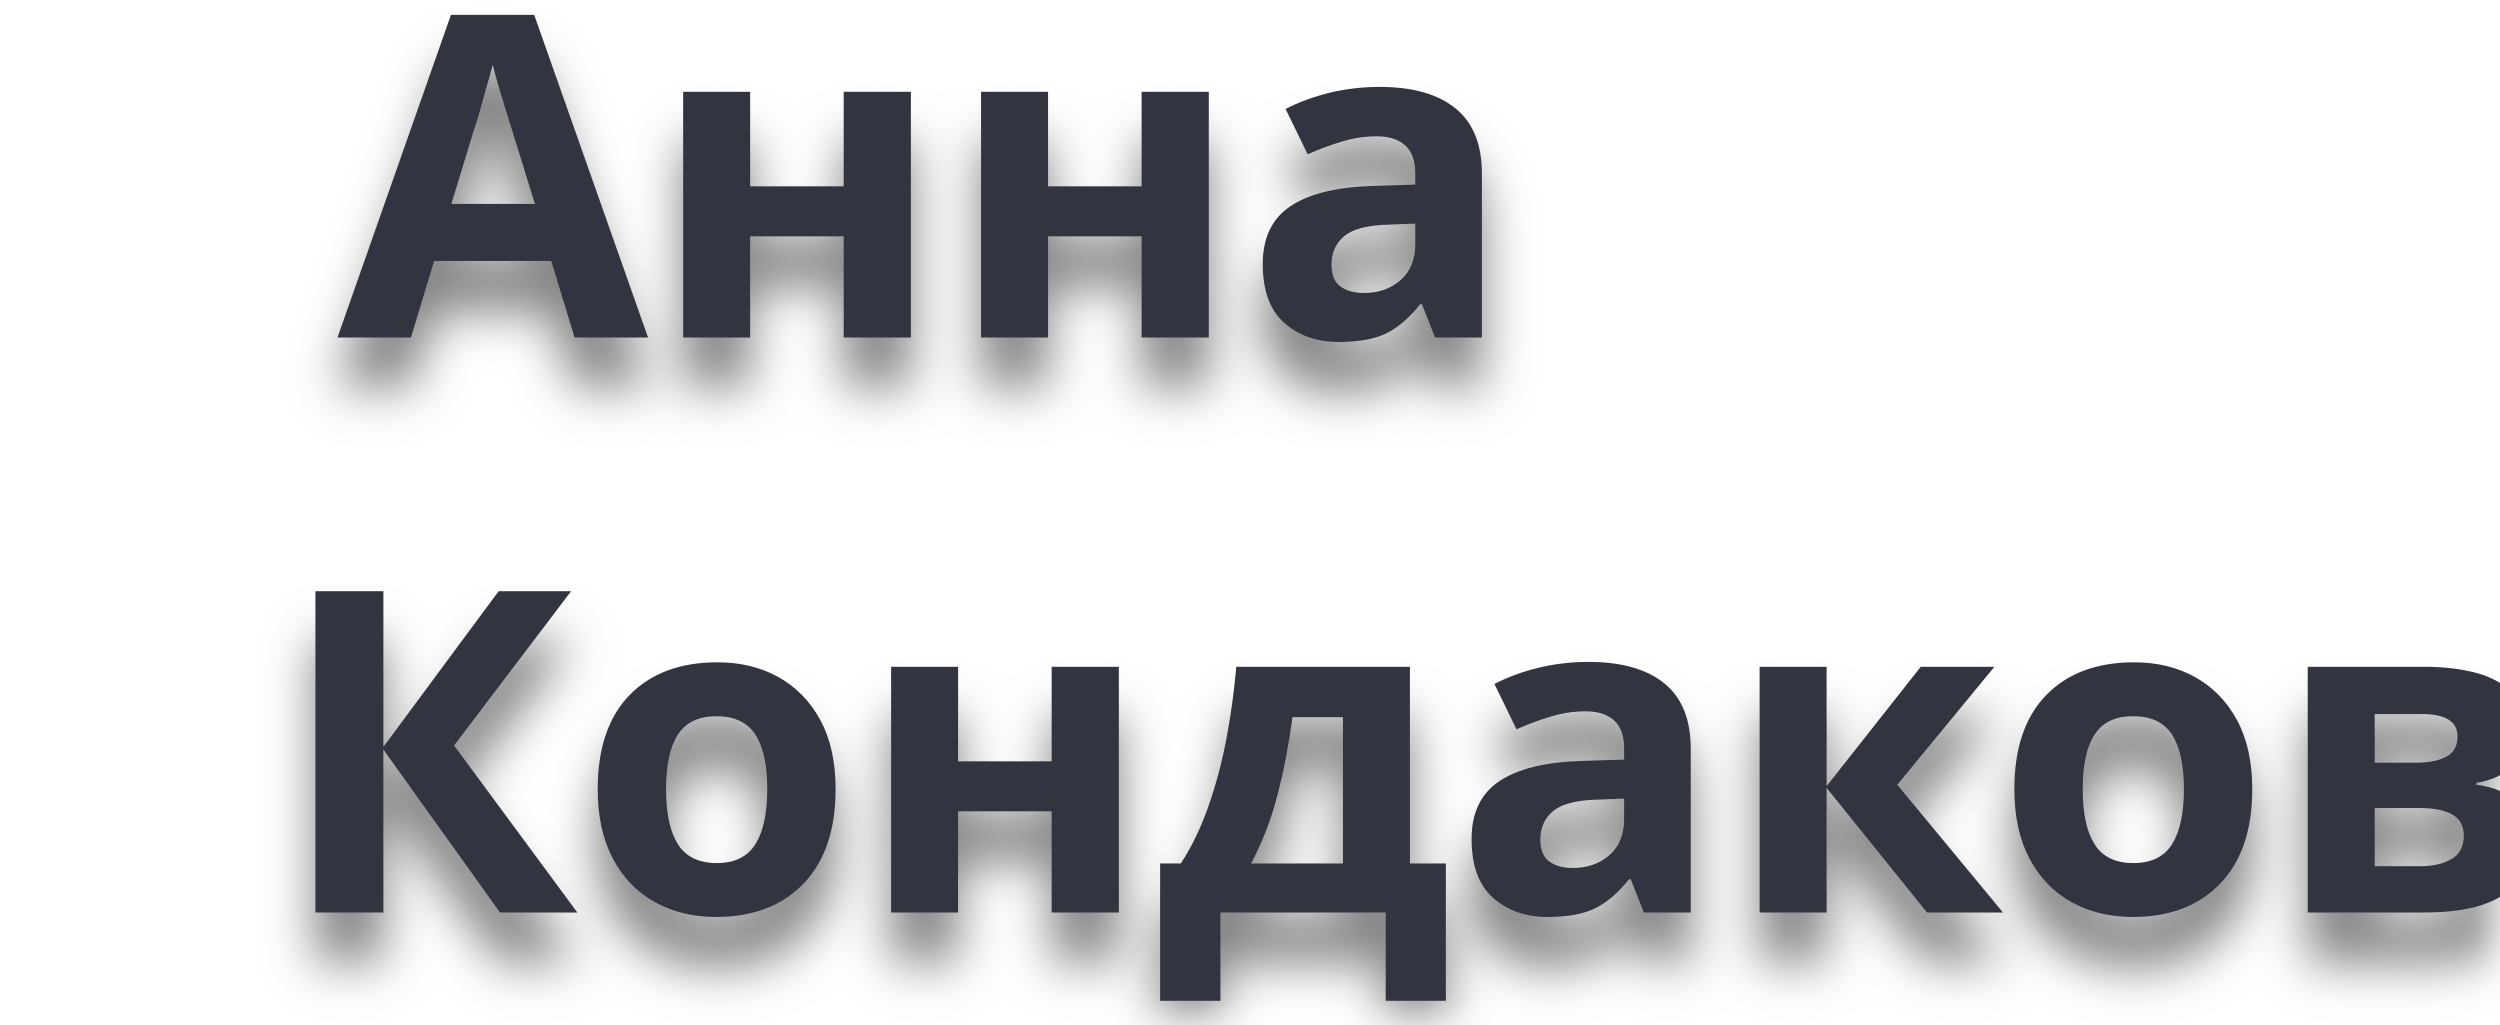
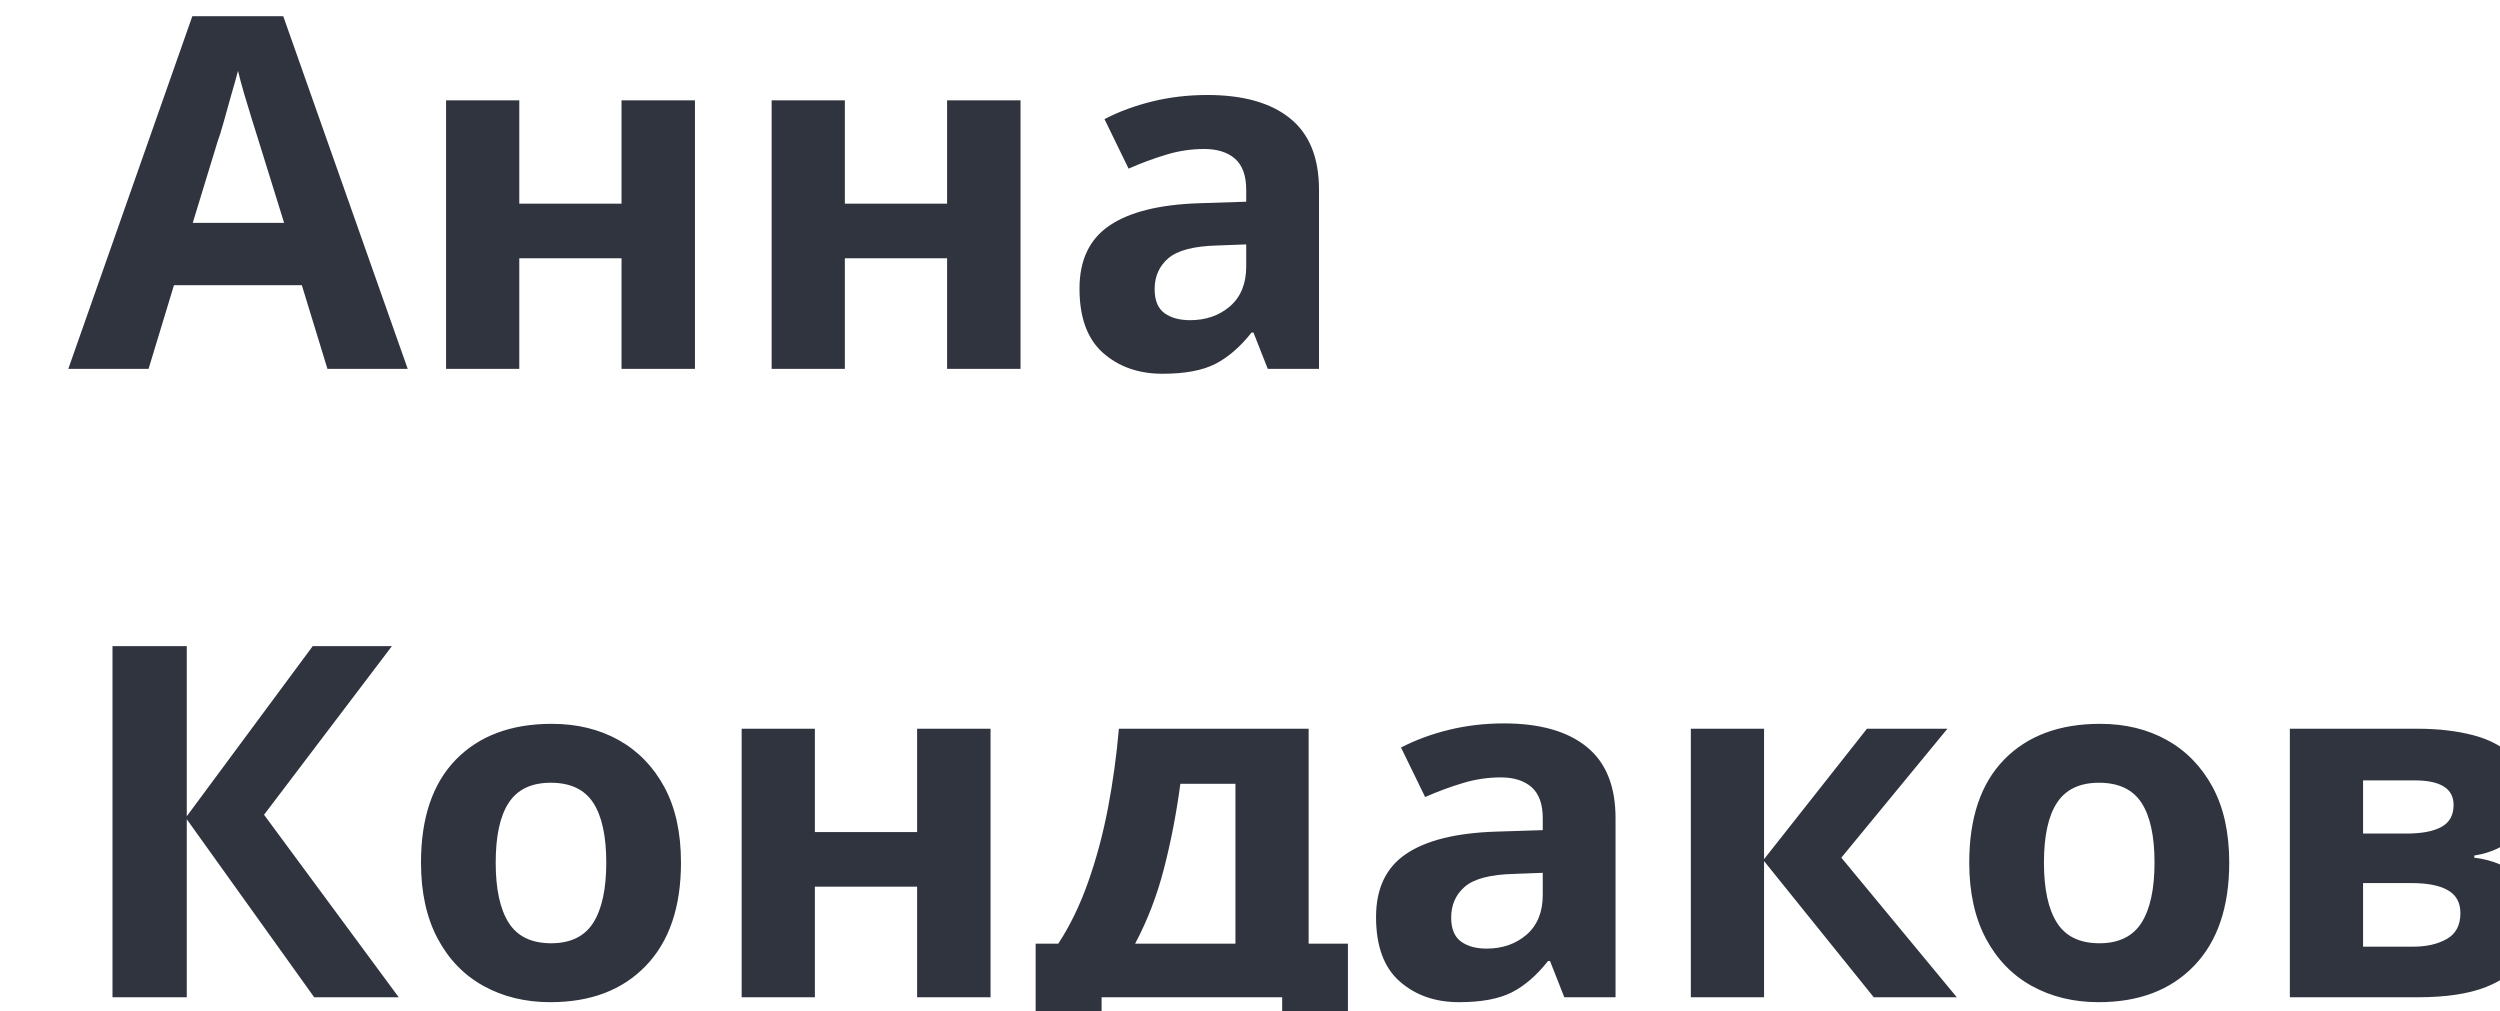
- <svg xmlns="http://www.w3.org/2000/svg" width="200px" height="82px" viewBox="0 0 190 82" version="1.1">
-   <defs>
-     <filter x="-8.4%" y="-17.4%" width="116.8%" height="134.8%" filterUnits="objectBoundingBox" id="filter-1">
-       <feOffset dx="0" dy="4" in="SourceAlpha" result="shadowOffsetOuter1" />
-       <feGaussianBlur stdDeviation="2" in="shadowOffsetOuter1" result="shadowBlurOuter1" />
-       <feColorMatrix values="0 0 0 0 0   0 0 0 0 0   0 0 0 0 0  0 0 0 0.5 0" type="matrix" in="shadowBlurOuter1" result="shadowMatrixOuter1" />
-       <feMerge>
-         <feMergeNode in="shadowMatrixOuter1" />
-         <feMergeNode in="SourceGraphic" />
-       </feMerge>
-     </filter>
-   </defs>
+ <svg xmlns="http://www.w3.org/2000/svg" width="183px" height="74px" viewBox="0 0 183 74" version="1.1">
  <g id="Page-1" stroke="none" stroke-width="1" fill="none" fill-rule="evenodd" font-family="SnellRoundhand-Bold, Snell Roundhand" font-size="36" font-weight="bold">
-     <g id="Artboard" transform="translate(-72, -142)" fill="#30343F">
-       <g id="Group" filter="url(#filter-1)" transform="translate(69, 135)">
+     <g id="Artboard" transform="translate(-64, -142)" fill="#30343F">
+       <g id="Group" transform="translate(69, 135)">
        <text id="Анна-Кондакова">
-           <tspan x="25" y="34">    Анна</tspan>
-           <tspan x="20" y="80"> Кондакова</tspan>
+           <tspan x="0" y="34">    Анна</tspan>
+           <tspan x="0" y="80"> Кондакова</tspan>
        </text>
      </g>
    </g>
  </g>
</svg>
